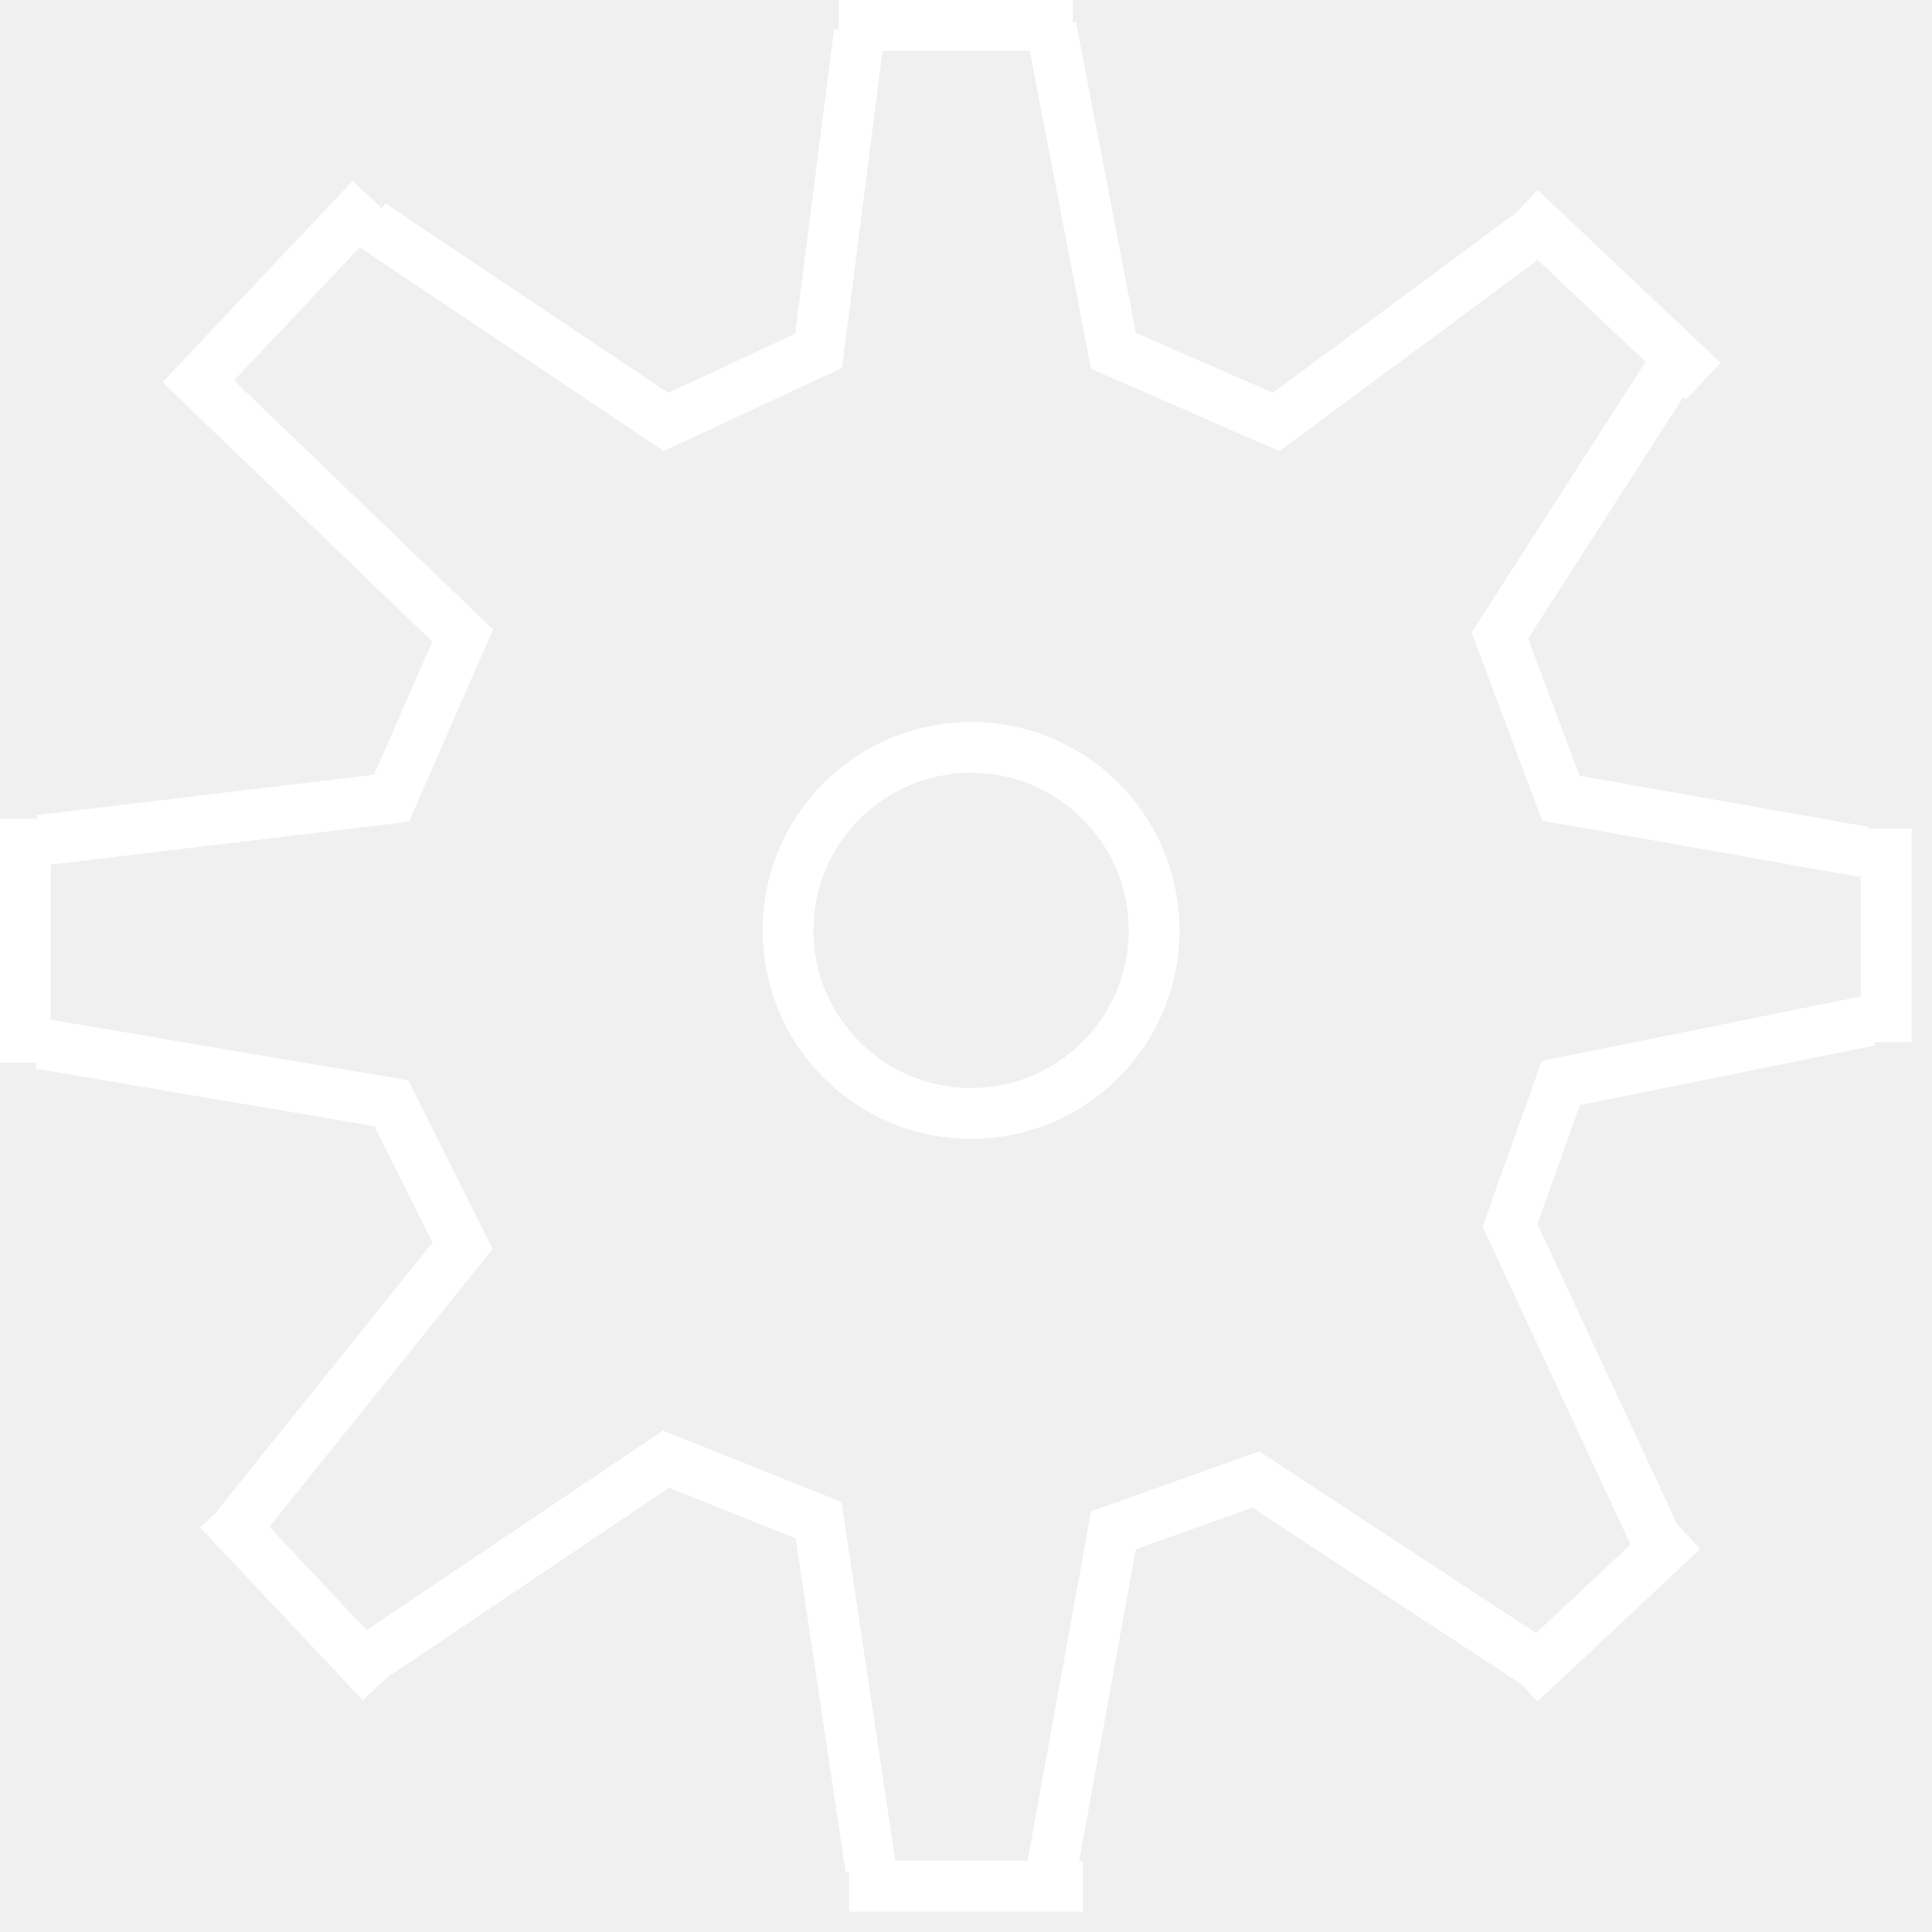
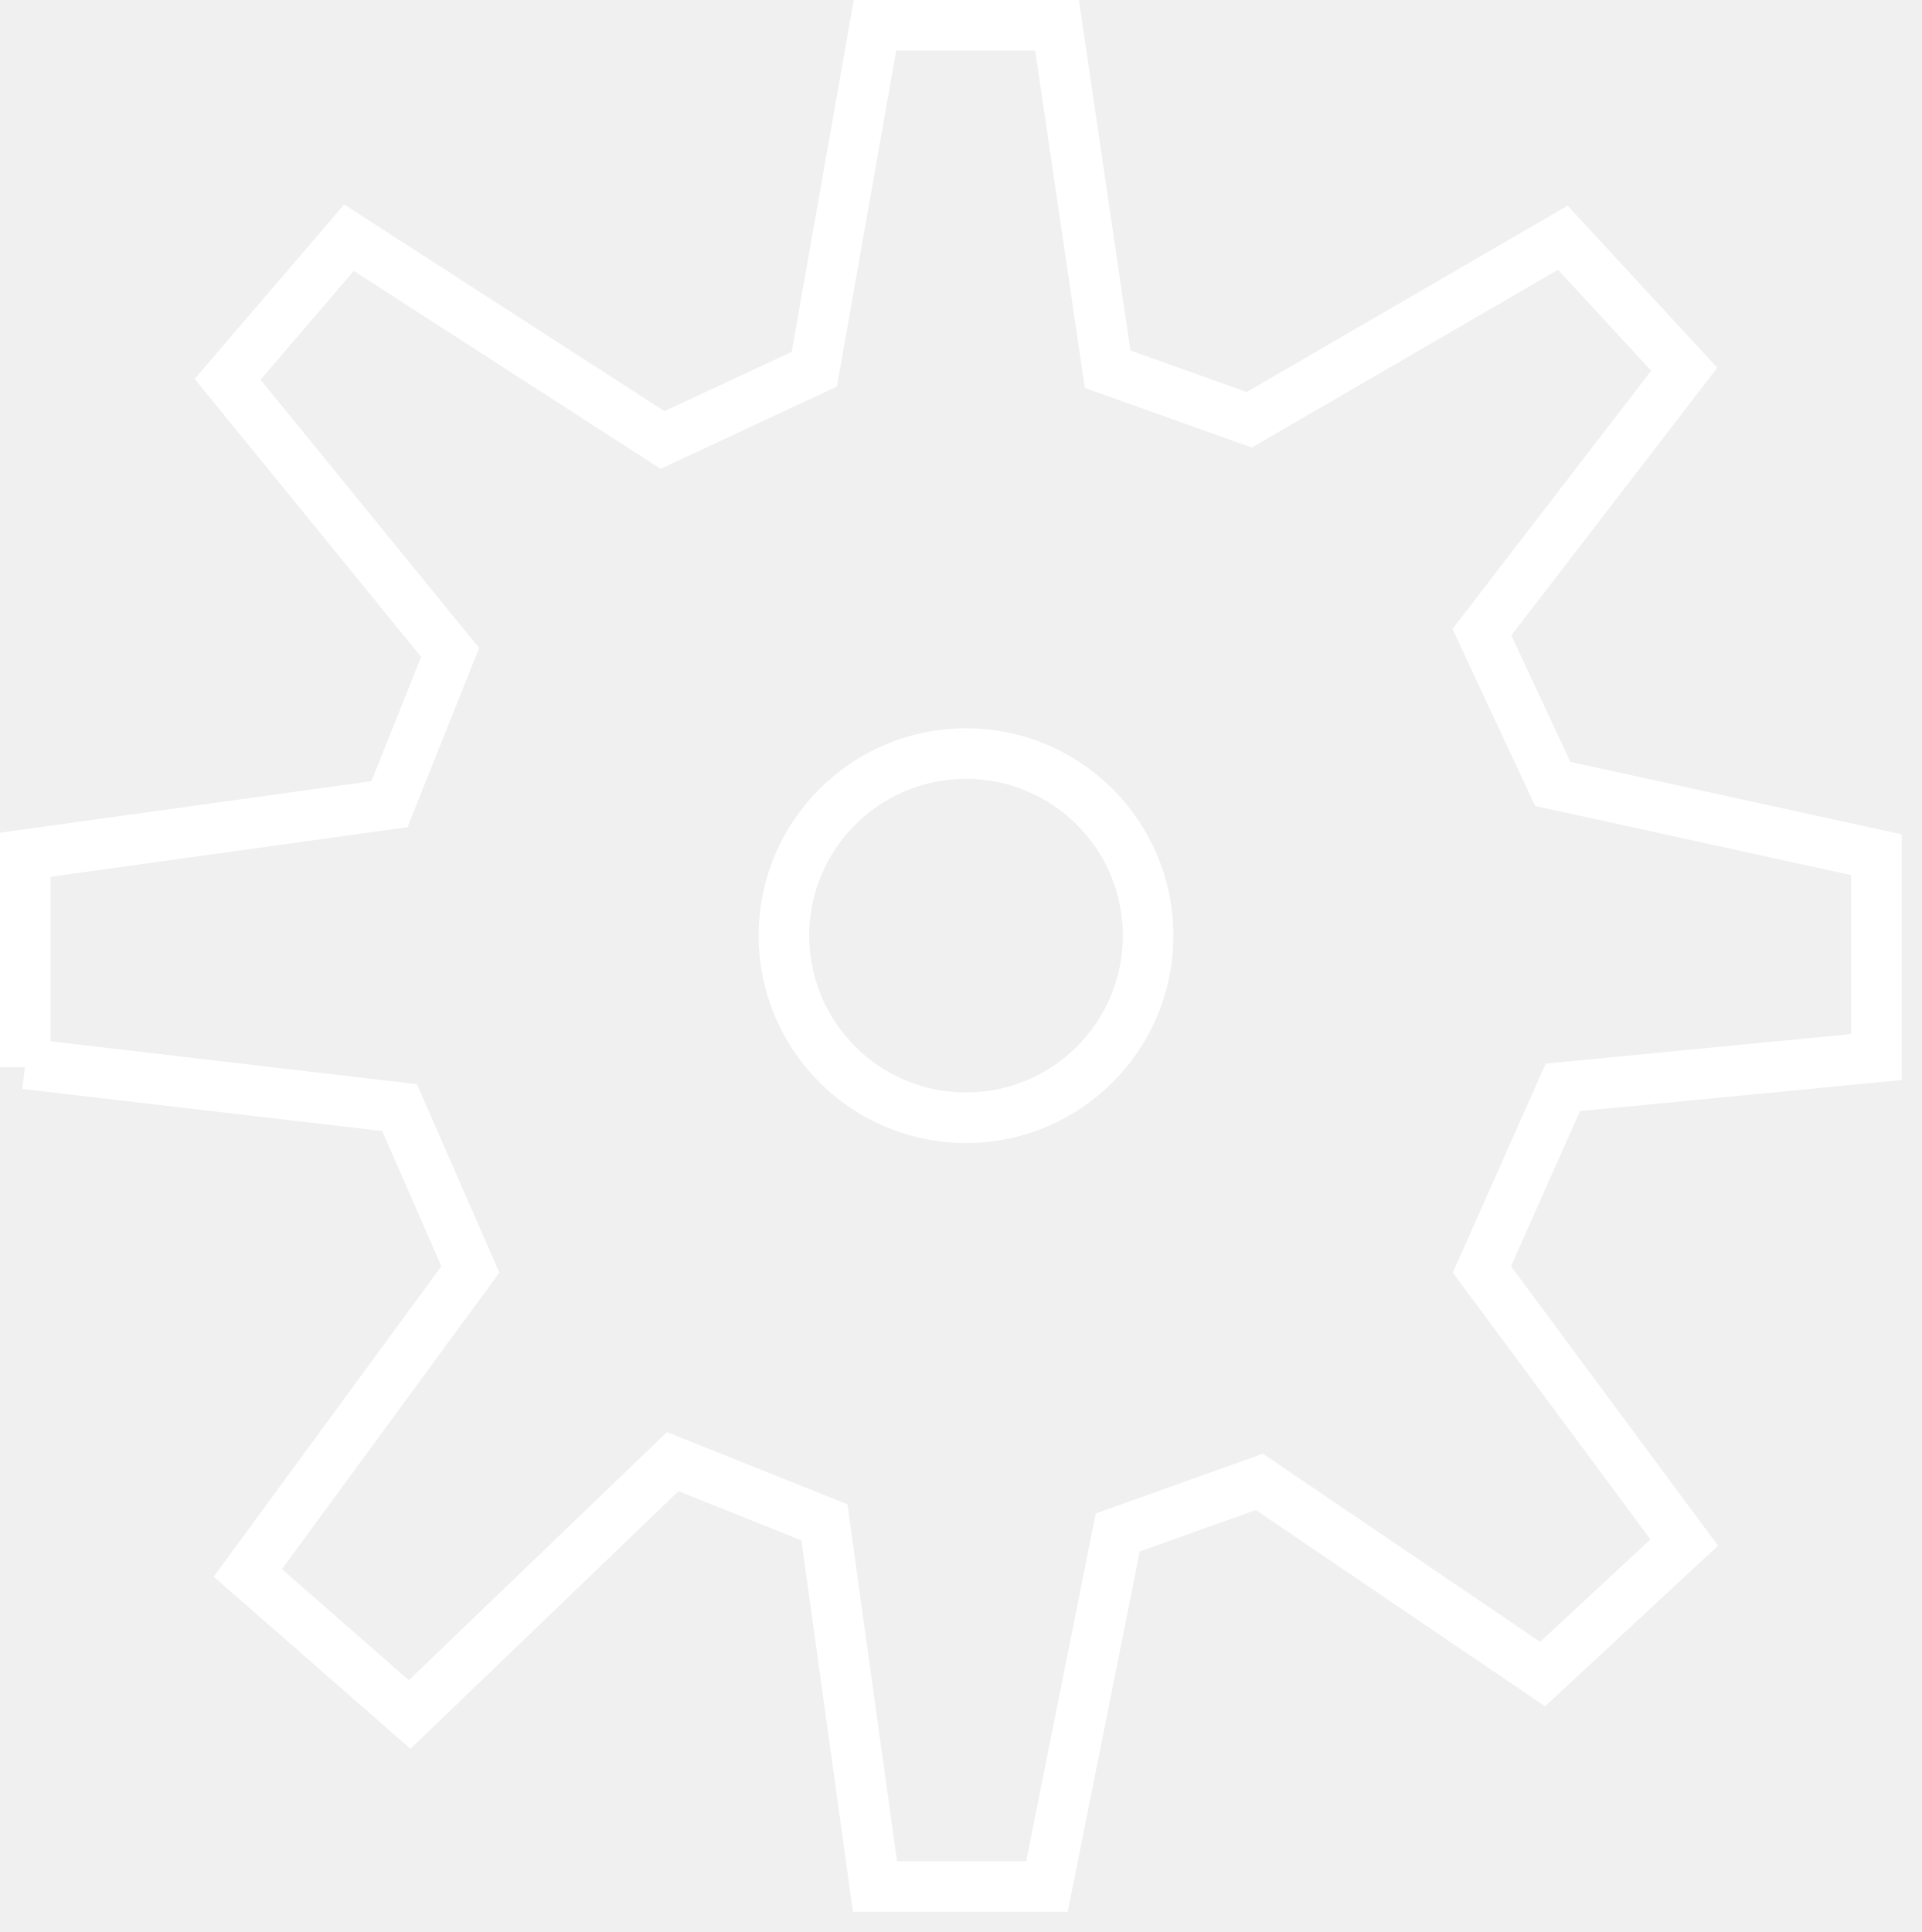
- <svg xmlns="http://www.w3.org/2000/svg" version="1.1" width="190px" height="190px">
+ <svg xmlns="http://www.w3.org/2000/svg" version="1.1" width="190px" height="191px">
  <g transform="translate(.5 .5)" fill="none" pointer-events="none" stroke="#fff" stroke-width="5">
-     <ellipse cx="95" cy="91" rx="18" ry="18" />
-     <path d="m36 21.57l29 19.43 15-7 4-31.29" stroke-miterlimit="10" />
-     <path d="m163.43 36.43l-16.43 25.57 6 16 29.86 5.29" stroke-miterlimit="10" />
-     <path d="m183.43 99.86l-30.43 6.14-5 14 14.29 30.71" stroke-miterlimit="10" />
-     <path d="m150.86 163.29l-27.86-18.29-14 5-6 33" stroke-miterlimit="10" />
-     <path d="m22.86 149.57l22.14-27.57-7-14-34.57-5.86" stroke-miterlimit="10" />
-     <path d="m102.86 2.14l6.14 31.86 16 7 24.71-18.29" stroke-miterlimit="10" />
-     <path d="m36 19l-17 18 26 25-7 16-34.57 4.14" stroke-miterlimit="10" />
-     <path d="m85.14 183.29l-5.14-34.29-15-6-28.43 19.14" stroke-miterlimit="10" />
-     <path d="m82 2h23" stroke-miterlimit="10" />
-     <path d="m2 104v-24" stroke-miterlimit="10" />
-     <path d="m37 165l-16-17" stroke-miterlimit="10" />
-     <path d="m106 185h-23" stroke-miterlimit="10" />
-     <path d="m165 150l-16 15" stroke-miterlimit="10" />
-     <path d="m185 81v21" stroke-miterlimit="10" />
-     <path d="m149 20l18 17" stroke-miterlimit="10" />
+     <ellipse cx="95" cy="92" rx="18" ry="18" />
+     <path d="m2 105v-21l36-5 6-15-22-27 12-14 31 20 15-7 6-34h18l5 34 14 5 31-18 12 13-20 26 7 15 32 7v20l-31 3-8 18 20 27-14 13-28-19-14 5-7 35h-17l-5-36-15-6-26 25-16-14 22-30-7-16-37-4.33" stroke-miterlimit="10" />
  </g>
</svg>
